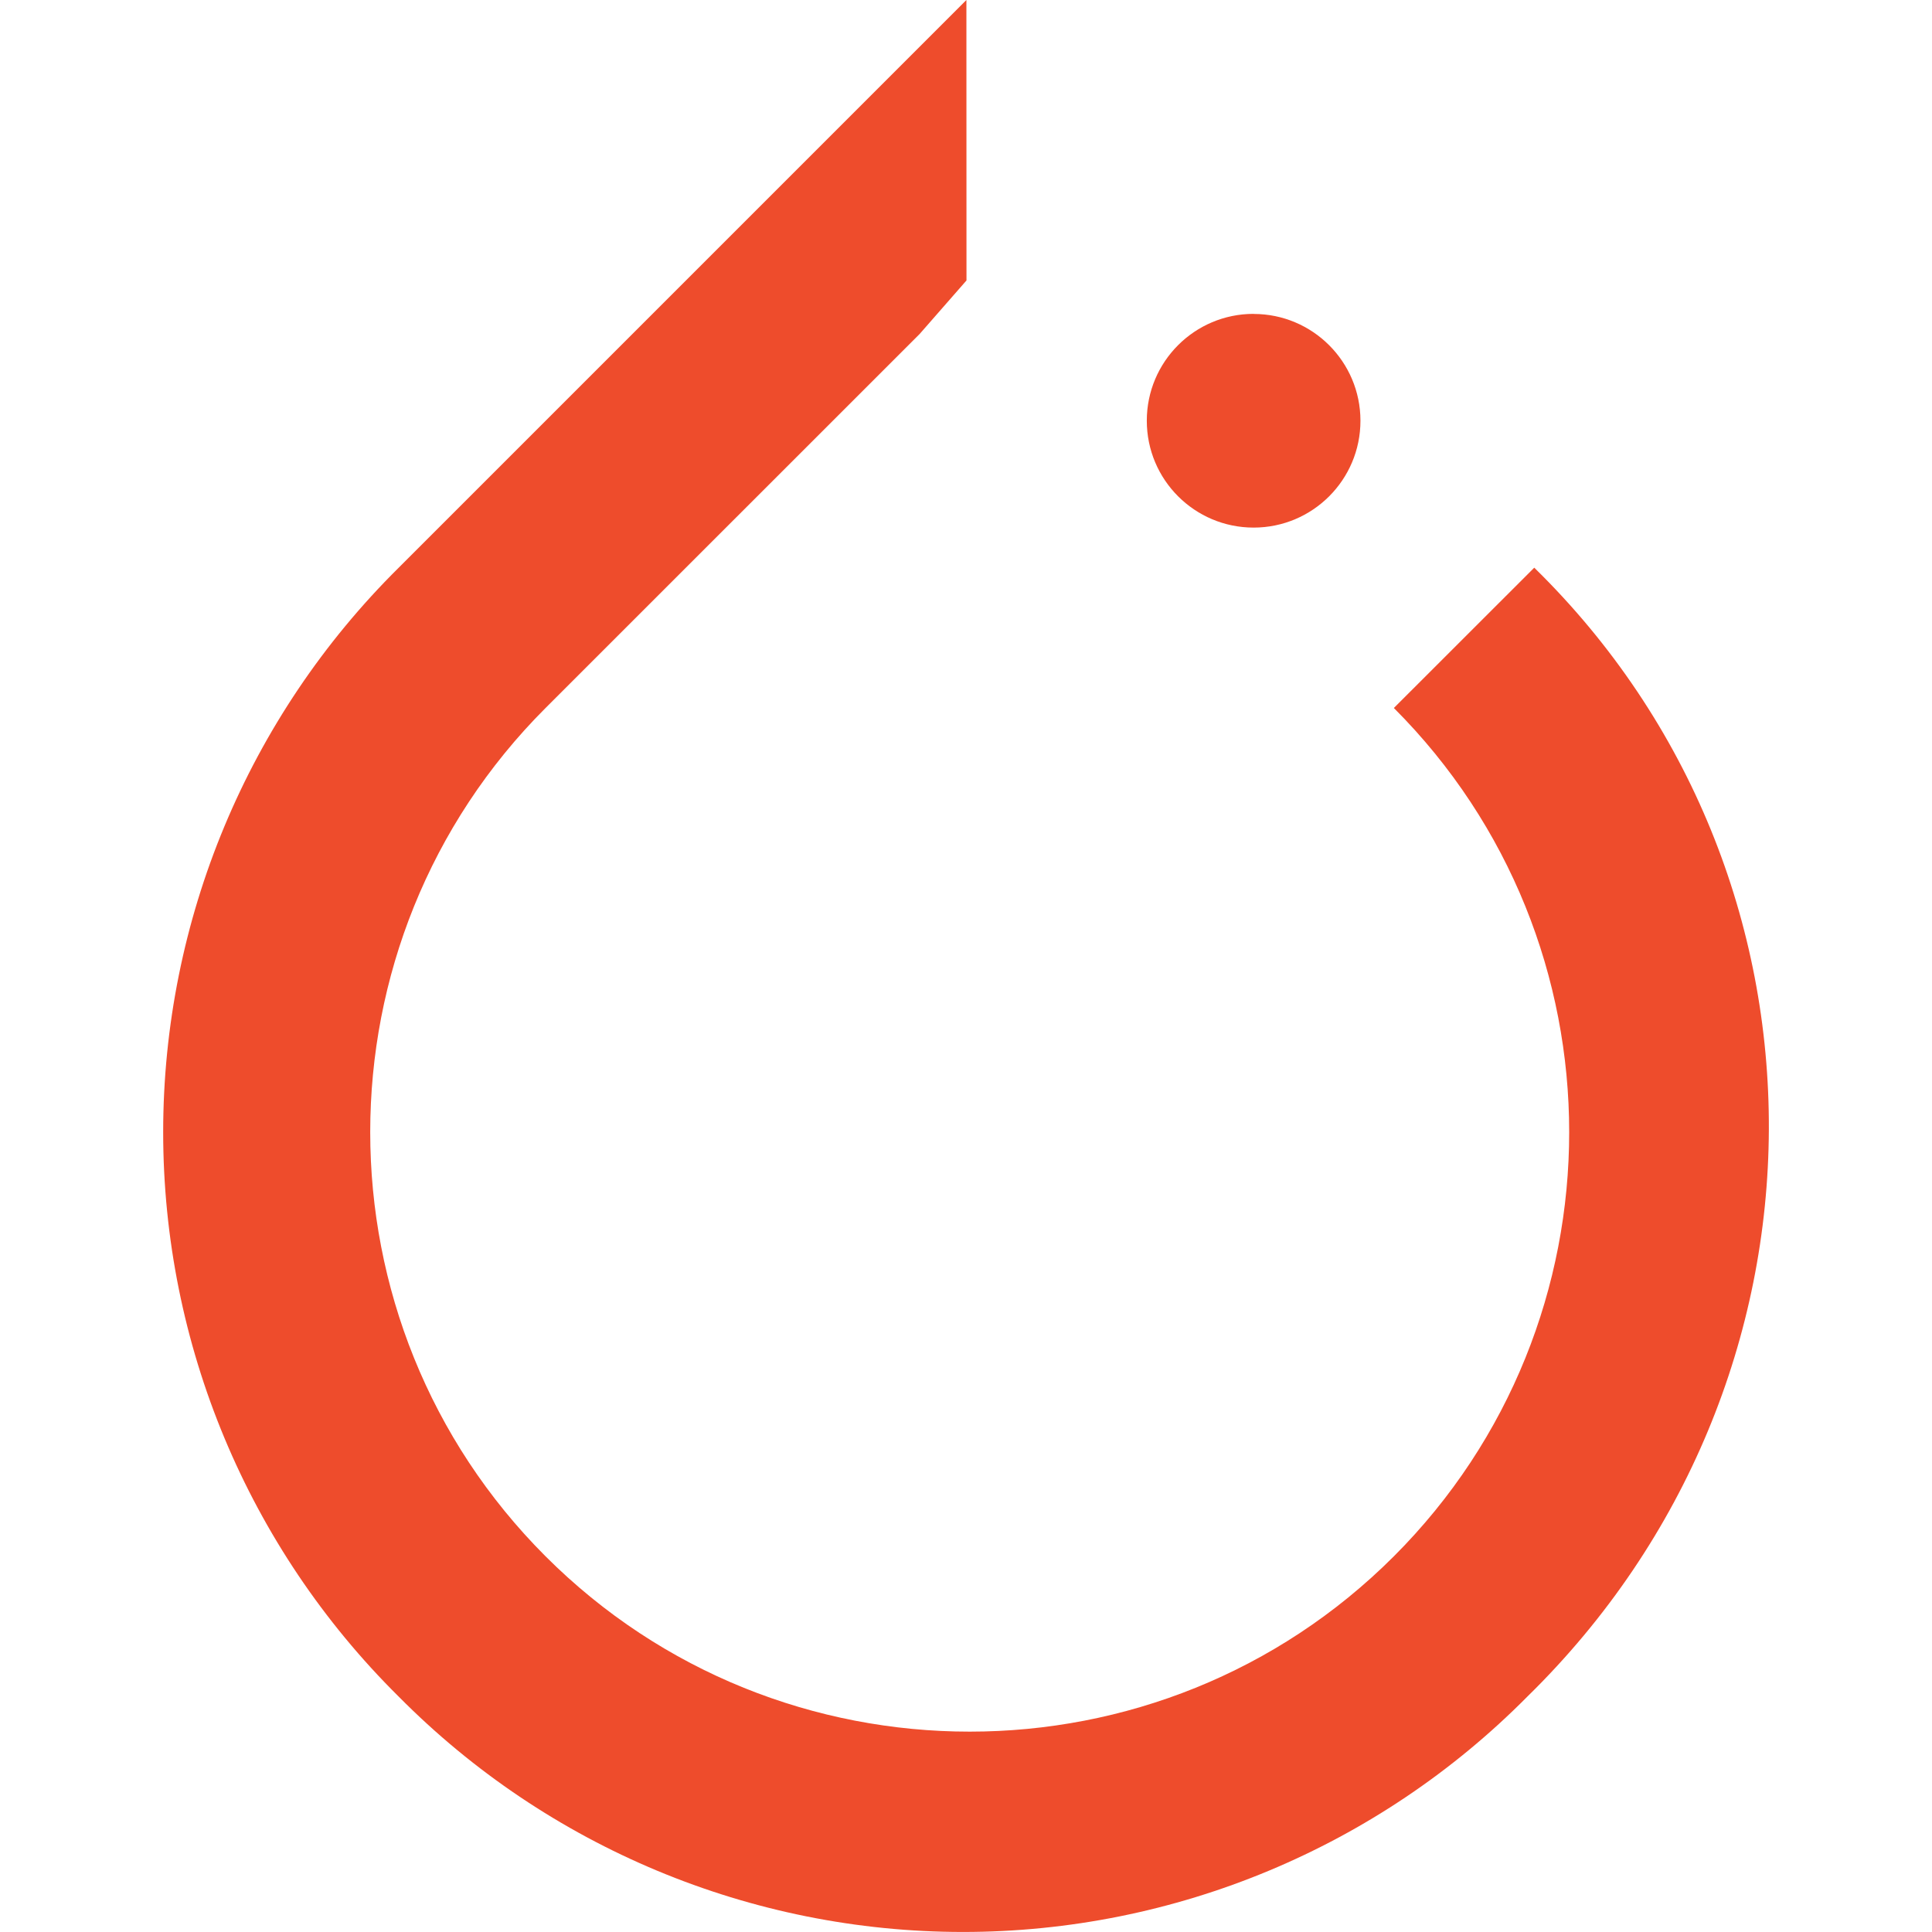
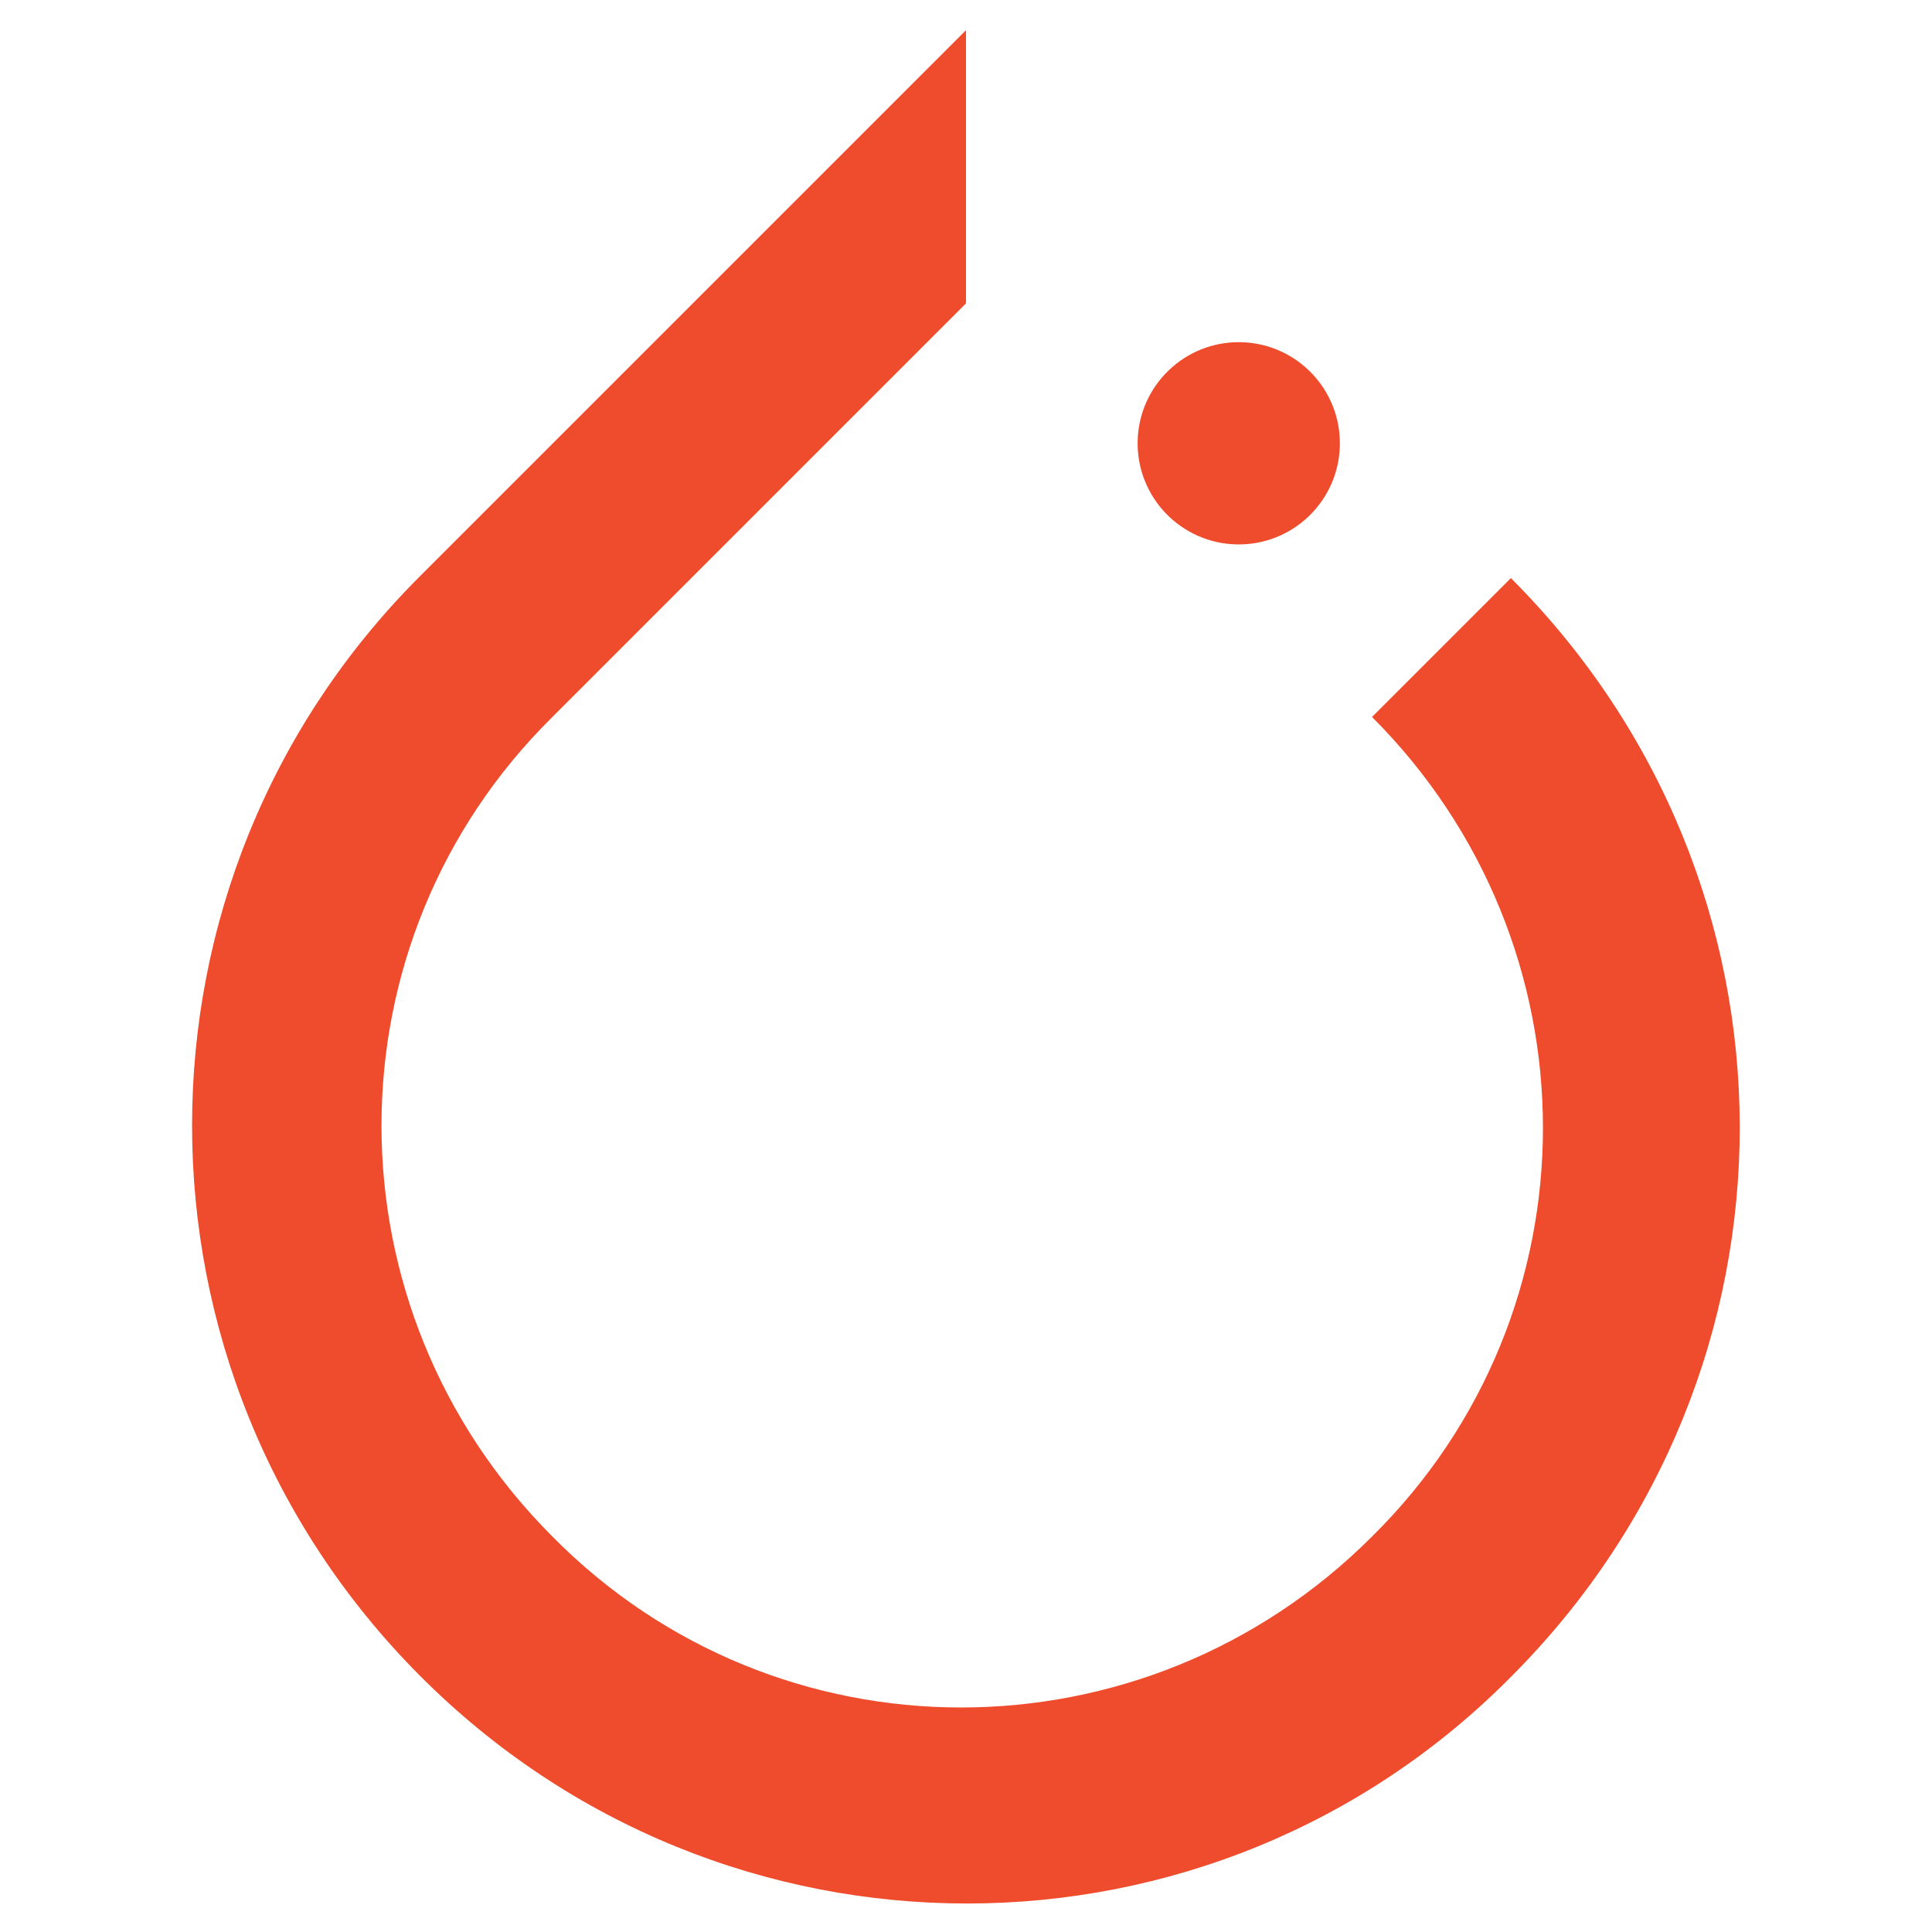
- <svg xmlns="http://www.w3.org/2000/svg" fill="#EE4C2C" role="img" viewBox="0 0 24 24">
-   <path d="M12.005 0L4.952 7.053a9.865 9.865 0 000 14.022 9.866 9.866 0 0014.022 0c3.984-3.9 3.986-10.205.085-14.023l-1.744 1.743c2.904 2.905 2.904 7.634 0 10.538s-7.634 2.904-10.538 0-2.904-7.634 0-10.538l4.647-4.646.582-.665zm3.568 3.899a1.327 1.327 0 00-1.327 1.327 1.327 1.327 0 001.327 1.328A1.327 1.327 0 0016.9 5.226 1.327 1.327 0 0015.573 3.9z" />
+ <svg xmlns="http://www.w3.org/2000/svg" viewBox="0 0 128 128">
+   <path fill="#EE4C2C" d="M100.1 38.3l-9.2 9.2c15.1 15.1 15.1 39.4 0 54.3-15.1 15.1-39.4 15.1-54.3 0-15.1-15.1-15.1-39.4 0-54.3l24-24 3.4-3.4V2L27.8 38.2C7.7 58.3 7.7 90.8 27.8 111s52.6 20.1 72.4 0c20.1-20.2 20.1-52.5-.1-72.7z" />
+   <circle fill="#EE4C2C" transform="rotate(-88.939 82.069 29.398) scale(.99997)" cx="82.1" cy="29.4" r="6.7" />
</svg>
